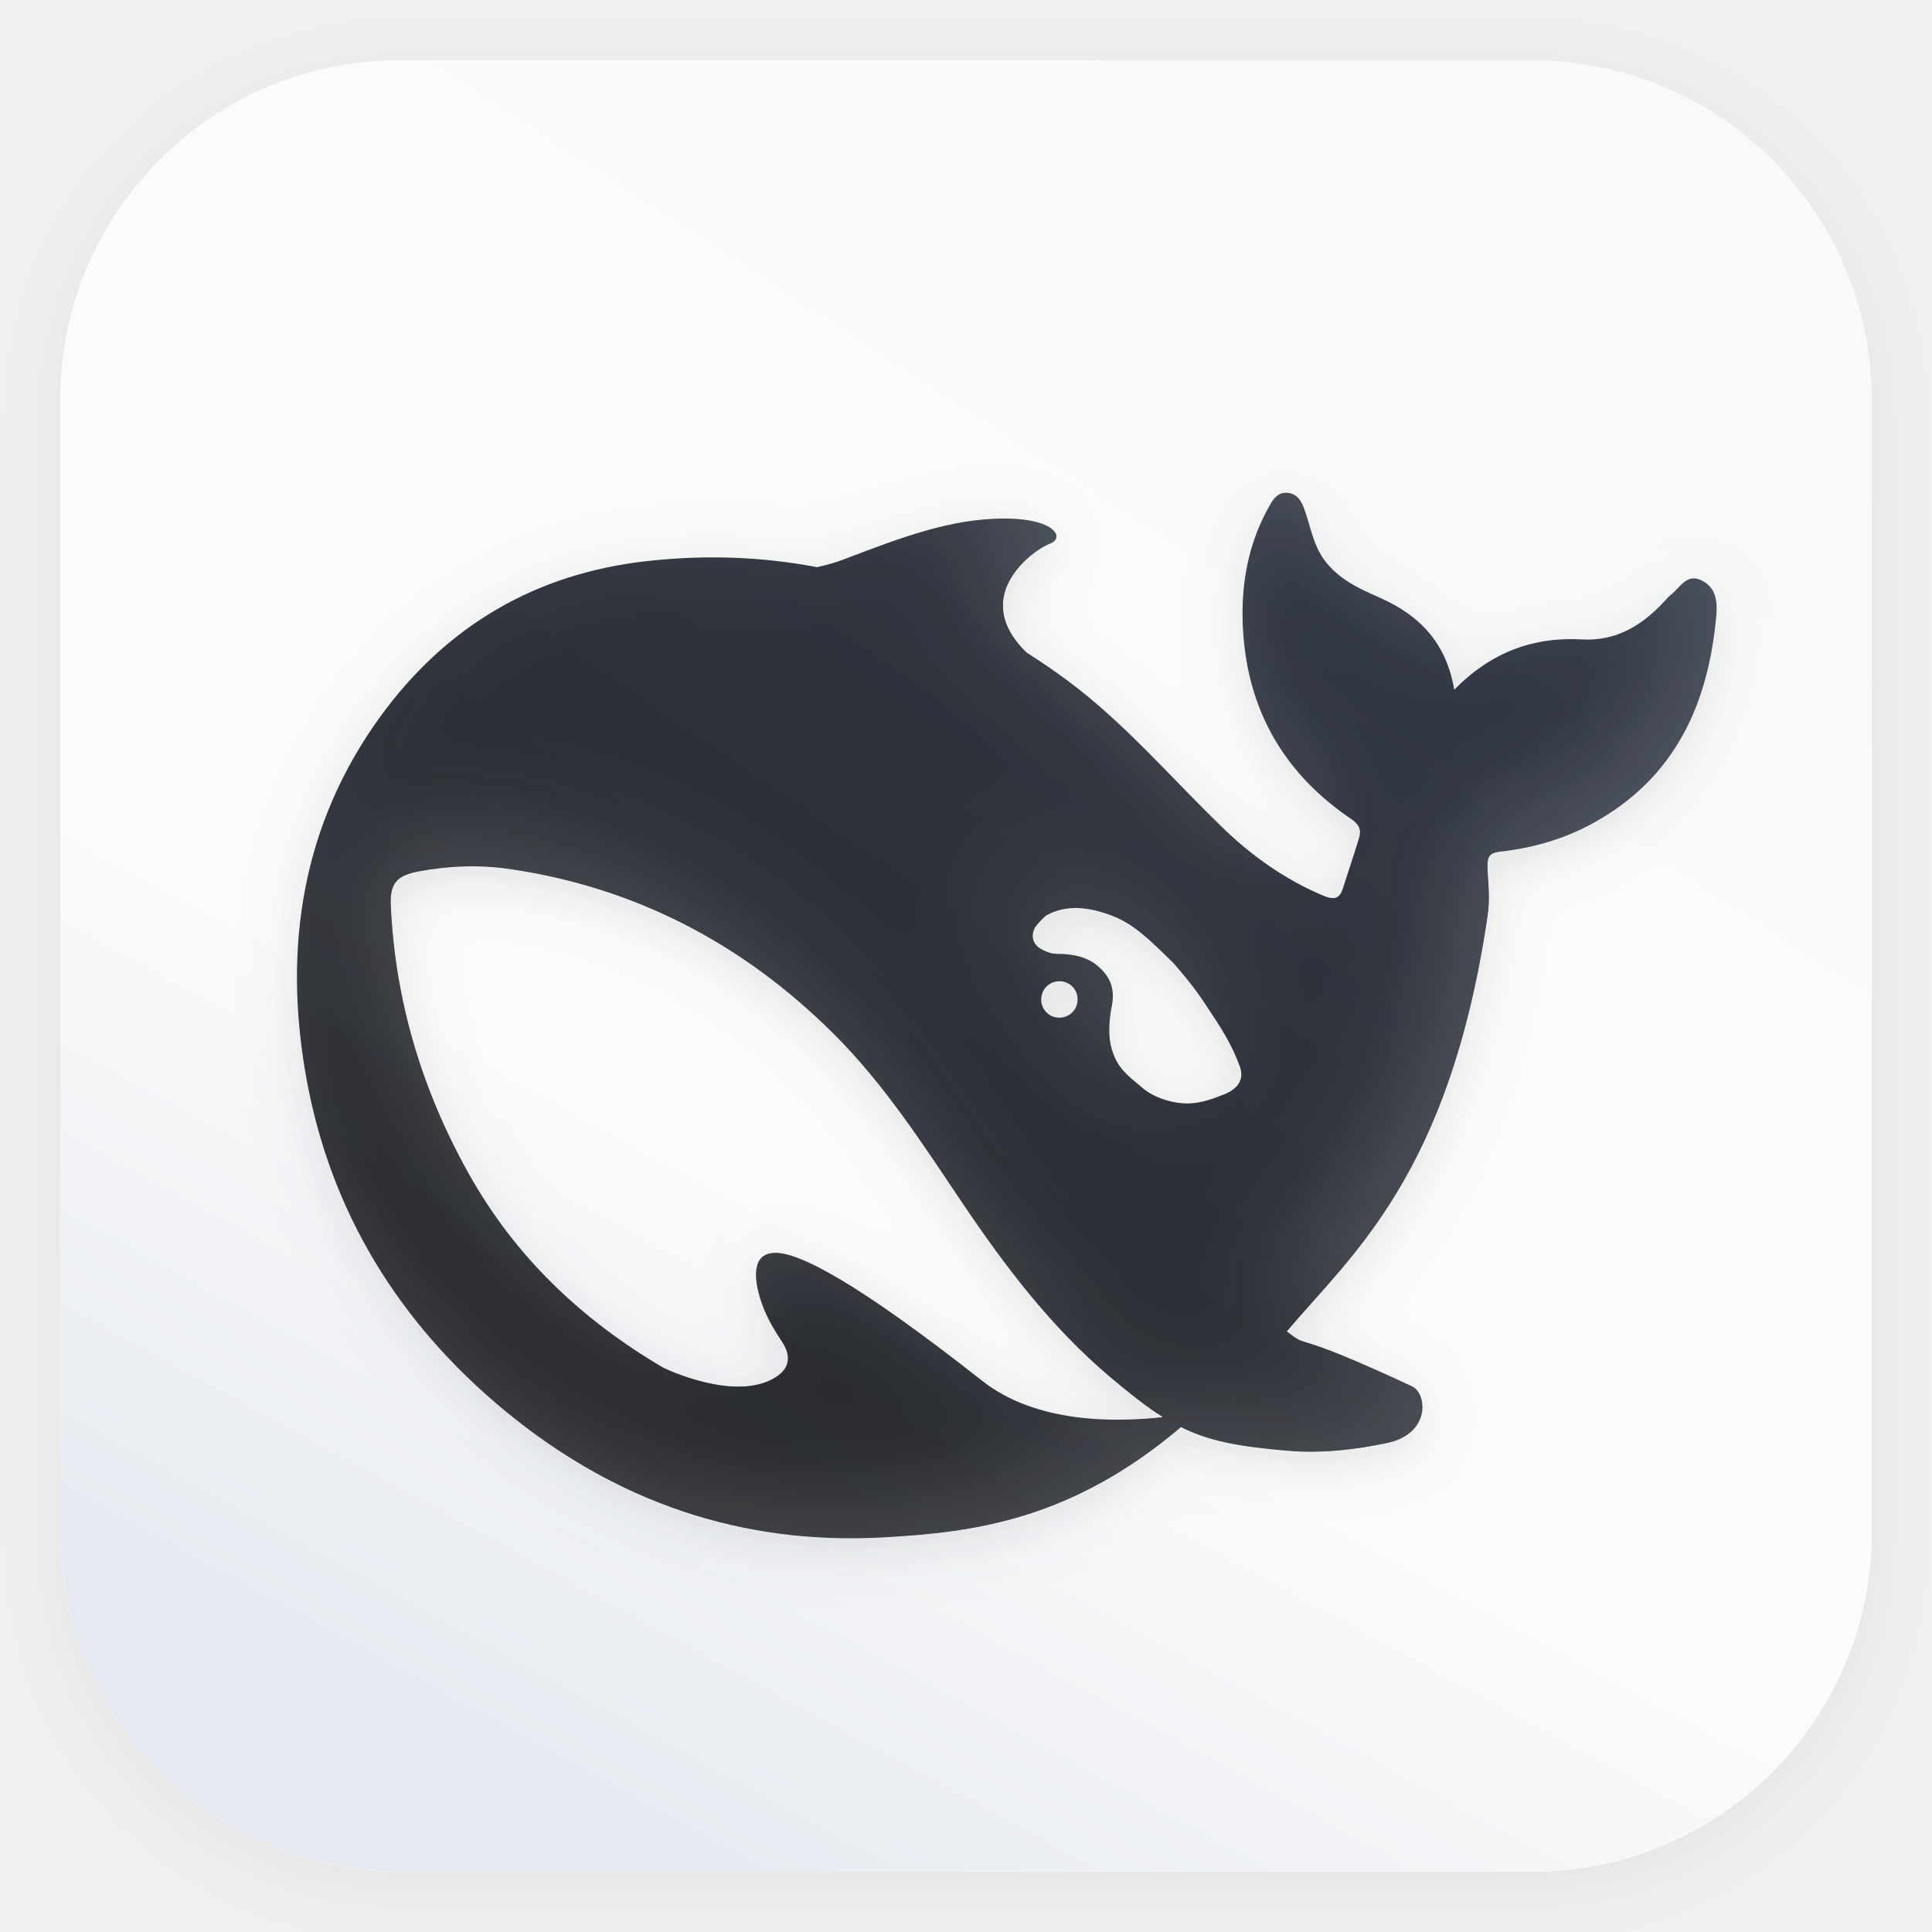
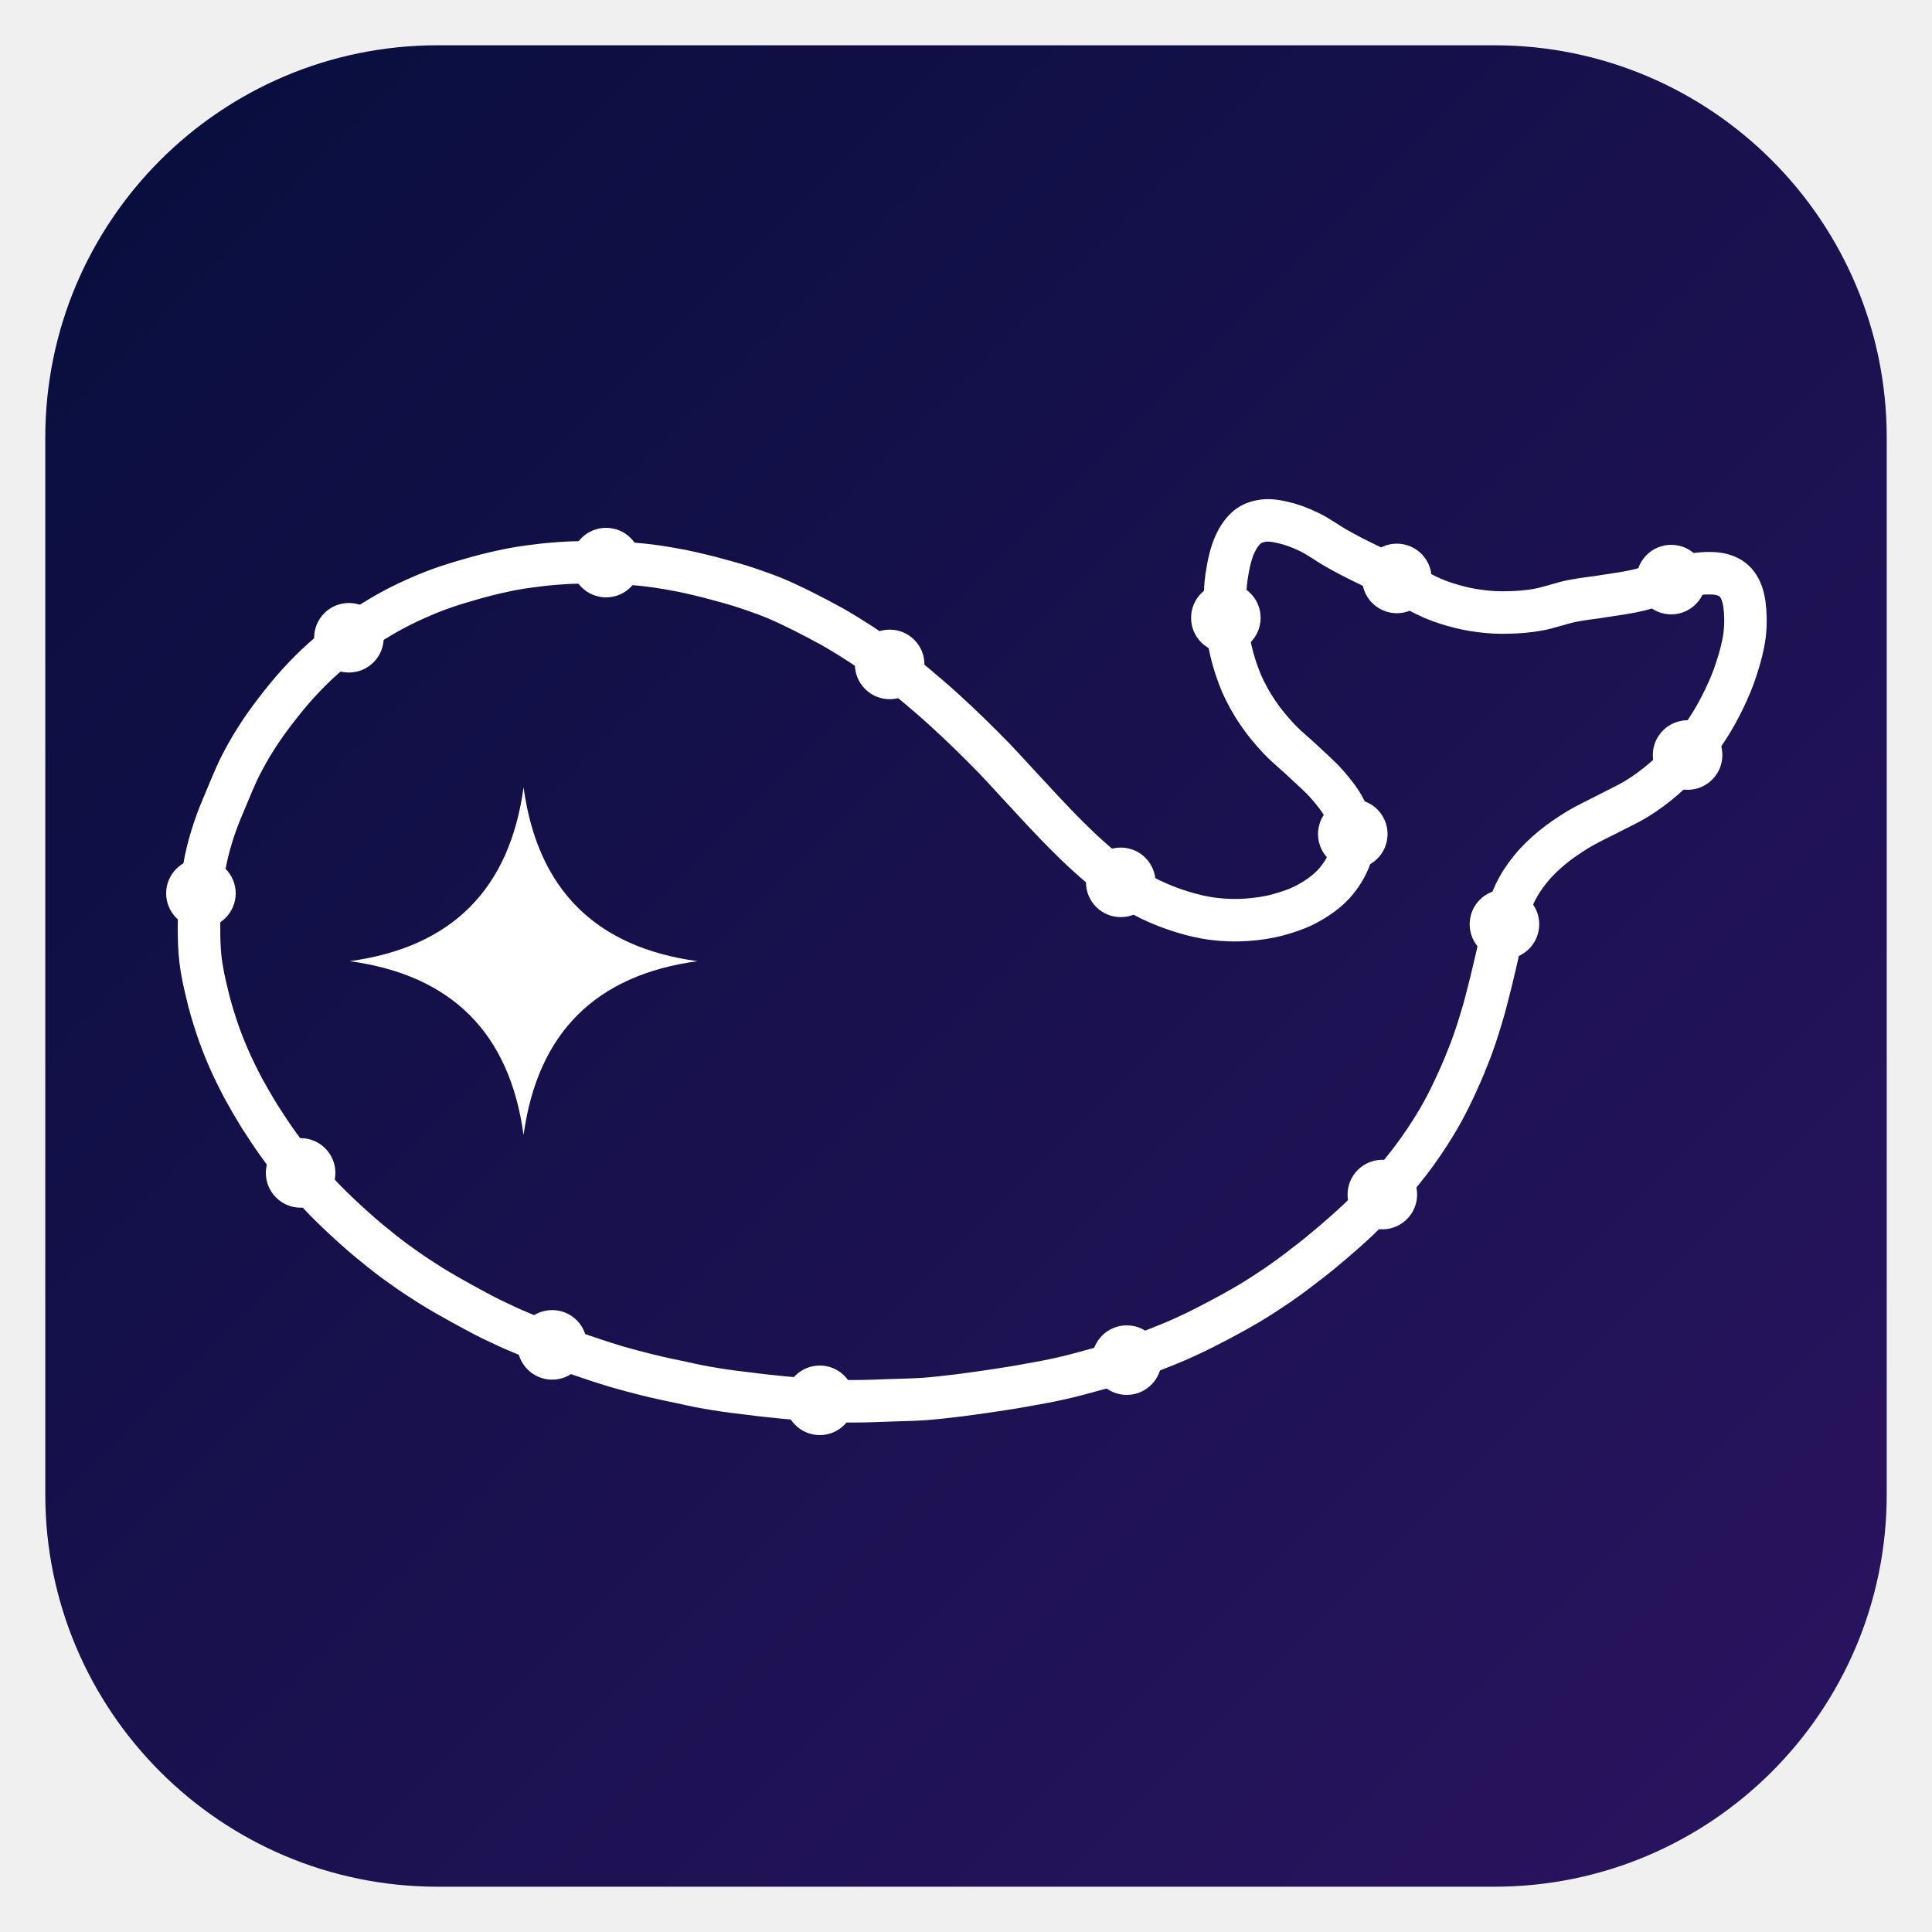
- <svg xmlns="http://www.w3.org/2000/svg" width="1024" height="1024" viewBox="0 0 1024 1024" fill="none">
-   <g transform="translate(32 32) scale(0.9375) translate(-40 -32)">
-     <g filter="url(#filter0_d_1637_371)">
-       <rect rx="192" width="1024" height="1024" transform="translate(40 32)" fill="#FBFBFB" />
-       <rect rx="192" width="1024" height="1024" transform="translate(40 32)" fill="url(#paint0_linear_1637_371)" fill-opacity="0.4" />
-       <rect rx="192" width="1024" height="1024" transform="translate(40 32)" fill="url(#paint1_linear_1637_371)" fill-opacity="0.8" />
-       <g id="tray-glyph" filter="url(#filter1_ddi_1637_371)">
-         <path d="M968.002 326.025C959.5 321.85 955.842 329.804 950.865 333.835C949.162 335.143 947.722 336.834 946.283 338.393C933.859 351.673 919.336 360.407 900.376 359.363C872.649 357.804 848.963 366.525 828.035 387.759C823.586 361.583 808.812 345.951 786.313 335.936C774.536 330.729 762.64 325.51 754.401 314.186C748.645 306.112 747.074 297.127 744.195 288.274C742.36 282.936 740.538 277.465 734.385 276.554C727.718 275.51 725.103 281.112 722.476 285.803C712.006 304.95 707.952 326.039 708.349 347.405C709.26 395.463 729.54 433.742 769.823 460.962C774.404 464.094 775.579 467.212 774.14 471.771C771.394 481.153 768.119 490.257 765.241 499.639C763.406 505.624 760.66 506.933 754.256 504.329C732.154 495.08 713.049 481.417 696.175 464.874C667.524 437.138 641.633 406.536 609.325 382.566C601.733 376.964 594.154 371.758 586.298 366.802C553.33 334.773 590.616 308.464 599.251 305.333C608.282 302.082 602.393 290.877 573.214 291.009C544.048 291.141 517.364 300.906 483.353 313.935C478.389 315.891 473.147 317.318 467.786 318.494C436.917 312.64 404.873 311.332 371.377 315.111C308.332 322.141 257.975 351.964 220.953 402.876C176.471 464.081 166.014 533.624 178.835 606.153C192.302 682.594 231.291 745.887 291.194 795.372C353.328 846.68 424.876 871.813 506.498 866.99C556.076 864.122 611.279 857.489 673.532 804.74C689.23 812.55 705.708 815.681 733.052 818.02C754.111 819.976 774.391 816.976 790.076 813.726C814.674 808.519 812.971 785.726 804.072 781.564C731.995 747.962 747.826 761.638 733.435 750.565C770.06 707.198 825.263 662.139 846.85 516.156C848.553 504.567 847.114 497.273 846.85 487.892C846.718 482.157 848.025 479.95 854.574 479.303C872.623 477.215 890.156 472.273 906.238 463.42C952.938 437.892 971.765 395.965 976.215 345.7C976.875 338.01 976.083 330.069 967.976 326.039L968.002 326.025ZM561.067 778.432C491.222 723.477 457.343 705.374 443.347 706.154C430.263 706.933 432.626 721.918 435.505 731.682C438.515 741.315 442.436 747.962 447.929 756.418C451.718 762.021 454.346 770.345 444.14 776.609C421.641 790.549 382.533 771.918 380.698 771.006C335.174 744.182 297.109 708.757 270.293 660.316C244.389 613.698 229.35 563.685 226.868 510.302C226.208 497.406 230.01 492.847 242.831 490.508C259.704 487.376 277.106 486.729 293.98 489.2C365.264 499.625 425.959 531.523 476.844 582.052C505.878 610.831 527.861 645.213 550.491 678.815C574.561 714.492 600.452 748.49 633.42 776.358C645.066 786.122 654.348 793.548 663.247 799.019C636.431 802.018 591.698 802.666 561.08 778.445L561.067 778.432ZM594.55 562.905C594.55 557.171 599.132 552.625 604.888 552.625C606.195 552.625 607.371 552.876 608.414 553.273C609.853 553.801 611.16 554.581 612.203 555.744C614.038 557.567 615.081 560.17 615.081 562.905C615.081 568.64 610.5 573.185 604.743 573.185C598.987 573.185 594.537 568.627 594.537 562.905H594.55ZM698.539 616.301C691.871 619.037 685.19 621.375 678.787 621.64C668.845 622.155 657.992 618.125 652.103 613.17C642.953 605.479 636.404 601.185 633.658 587.773C632.483 582.039 633.13 573.185 634.186 568.111C636.536 557.171 633.922 550.141 626.212 543.759C619.927 538.553 611.952 537.112 603.185 537.112C599.911 537.112 596.914 535.685 594.682 534.509C591.025 532.686 588.015 528.127 590.893 522.525C591.804 520.701 596.254 516.275 597.297 515.495C609.206 508.716 622.937 510.936 635.625 516.01C647.403 520.833 656.288 529.686 669.109 542.186C682.193 557.289 684.543 561.465 692.003 572.789C697.892 581.642 703.252 590.759 706.909 601.185C709.128 607.699 706.249 613.038 698.539 616.288V616.301Z" fill="url(#paint2_linear_1637_371)" fill-opacity="0.9" />
-       </g>
+ <svg xmlns="http://www.w3.org/2000/svg" width="1024" height="1024" viewBox="0 0 1024 1024">
+   <defs id="hub-shared">
+     <linearGradient id="hub-tile" x1="0" y1="0" x2="1" y2="1">
+       <stop offset="0" stop-color="#080E3D" />
+       <stop offset="1" stop-color="#2A1460" />
+     </linearGradient>
+     <linearGradient id="hub-sidebar" x1="0" y1="0" x2="0.6" y2="1">
+       <stop offset="0" stop-color="#F7F9FF" />
+       <stop offset="1" stop-color="#E8EEFC" />
+     </linearGradient>
+     <path id="whale-line" fill="none" stroke="#FFFFFF" stroke-width="2.2" stroke-linejoin="round" d="M10.10 47.49 C10.04 48.06 10.00 48.64 10.00 49.21 C10.00 49.79 10.01 50.37 10.08 50.95 C10.15 51.53 10.28 52.12 10.42 52.69 C10.55 53.26 10.72 53.82 10.90 54.37 C11.08 54.92 11.29 55.46 11.52 55.99 C11.75 56.52 12.01 57.04 12.28 57.56 C12.56 58.07 12.85 58.57 13.16 59.07 C13.48 59.57 13.80 60.06 14.15 60.54 C14.50 61.02 14.87 61.50 15.26 61.96 C15.64 62.42 16.05 62.88 16.46 63.31 C16.88 63.74 17.32 64.16 17.77 64.57 C18.21 64.97 18.66 65.37 19.13 65.74 C19.59 66.12 20.07 66.49 20.56 66.83 C21.04 67.18 21.54 67.50 22.03 67.81 C22.53 68.12 23.04 68.41 23.55 68.69 C24.06 68.97 24.57 69.25 25.09 69.51 C25.61 69.76 26.13 70.01 26.67 70.23 C27.20 70.46 27.74 70.66 28.28 70.86 C28.83 71.07 29.37 71.26 29.92 71.44 C30.47 71.63 31.02 71.81 31.58 71.98 C32.14 72.14 32.70 72.29 33.27 72.43 C33.84 72.57 34.42 72.69 34.99 72.81 C35.57 72.94 36.14 73.06 36.73 73.15 C37.32 73.25 37.91 73.32 38.51 73.39 C39.11 73.47 39.71 73.53 40.31 73.59 C40.91 73.64 41.52 73.70 42.13 73.73 C42.73 73.77 43.34 73.78 43.95 73.78 C44.55 73.78 45.16 73.75 45.77 73.73 C46.37 73.71 46.97 73.70 47.57 73.66 C48.18 73.61 48.78 73.54 49.37 73.47 C49.97 73.39 50.56 73.31 51.15 73.22 C51.74 73.13 52.33 73.04 52.91 72.93 C53.49 72.83 54.08 72.72 54.65 72.59 C55.22 72.46 55.78 72.31 56.35 72.15 C56.91 72.00 57.47 71.84 58.02 71.65 C58.57 71.47 59.11 71.26 59.64 71.04 C60.18 70.83 60.72 70.61 61.24 70.36 C61.77 70.12 62.28 69.85 62.80 69.58 C63.31 69.31 63.82 69.03 64.33 68.73 C64.83 68.43 65.32 68.11 65.81 67.78 C66.30 67.44 66.78 67.09 67.25 66.72 C67.73 66.36 68.19 65.98 68.65 65.59 C69.11 65.20 69.56 64.80 70.00 64.39 C70.43 63.97 70.85 63.53 71.25 63.08 C71.65 62.64 72.04 62.18 72.41 61.71 C72.78 61.25 73.12 60.78 73.45 60.29 C73.77 59.81 74.09 59.30 74.37 58.79 C74.65 58.28 74.90 57.76 75.14 57.23 C75.38 56.71 75.60 56.17 75.81 55.63 C76.01 55.09 76.20 54.53 76.36 53.98 C76.53 53.44 76.66 52.91 76.80 52.36 C76.94 51.82 77.06 51.27 77.19 50.73 C77.31 50.18 77.42 49.62 77.57 49.09 C77.73 48.55 77.88 47.98 78.10 47.51 C78.33 47.03 78.60 46.62 78.92 46.23 C79.24 45.83 79.63 45.46 80.04 45.12 C80.45 44.78 80.90 44.48 81.37 44.19 C81.85 43.90 82.39 43.65 82.90 43.39 C83.41 43.12 83.93 42.89 84.42 42.59 C84.91 42.29 85.38 41.94 85.82 41.56 C86.25 41.19 86.67 40.77 87.05 40.33 C87.43 39.90 87.78 39.43 88.09 38.95 C88.41 38.46 88.69 37.95 88.94 37.43 C89.19 36.91 89.42 36.37 89.59 35.82 C89.77 35.27 89.93 34.68 90.00 34.12 C90.07 33.57 90.05 32.95 89.99 32.51 C89.92 32.07 89.80 31.74 89.61 31.49 C89.42 31.24 89.17 31.09 88.86 31.00 C88.54 30.91 88.15 30.90 87.71 30.94 C87.26 30.98 86.72 31.11 86.20 31.25 C85.67 31.39 85.13 31.64 84.57 31.78 C84.00 31.92 83.40 32.00 82.82 32.09 C82.23 32.19 81.63 32.24 81.05 32.36 C80.47 32.48 79.89 32.70 79.35 32.80 C78.81 32.90 78.30 32.94 77.80 32.95 C77.29 32.97 76.81 32.94 76.34 32.88 C75.86 32.82 75.40 32.73 74.92 32.59 C74.45 32.46 73.98 32.29 73.49 32.05 C73.00 31.82 72.51 31.46 72.00 31.19 C71.49 30.92 70.94 30.70 70.43 30.44 C69.91 30.19 69.40 29.93 68.91 29.65 C68.41 29.37 67.92 29.00 67.45 28.78 C66.98 28.55 66.50 28.38 66.09 28.29 C65.67 28.19 65.30 28.15 64.97 28.22 C64.64 28.28 64.35 28.41 64.11 28.67 C63.86 28.93 63.64 29.31 63.48 29.78 C63.32 30.25 63.20 30.90 63.14 31.48 C63.09 32.05 63.10 32.65 63.15 33.23 C63.20 33.81 63.28 34.40 63.42 34.96 C63.55 35.53 63.74 36.09 63.96 36.62 C64.19 37.14 64.47 37.65 64.79 38.12 C65.11 38.60 65.48 39.04 65.87 39.46 C66.26 39.88 66.73 40.25 67.14 40.64 C67.56 41.04 68.02 41.43 68.38 41.84 C68.74 42.25 69.08 42.68 69.30 43.11 C69.53 43.54 69.68 43.99 69.72 44.42 C69.76 44.86 69.70 45.30 69.54 45.73 C69.37 46.16 69.08 46.63 68.73 47.01 C68.39 47.38 67.92 47.72 67.45 47.98 C66.98 48.25 66.43 48.44 65.89 48.59 C65.35 48.74 64.77 48.82 64.21 48.86 C63.64 48.90 63.07 48.88 62.51 48.81 C61.94 48.74 61.37 48.60 60.83 48.43 C60.28 48.26 59.75 48.05 59.23 47.80 C58.71 47.54 58.20 47.25 57.71 46.92 C57.23 46.59 56.77 46.21 56.32 45.82 C55.87 45.43 55.43 45.01 55.00 44.58 C54.56 44.15 54.14 43.70 53.72 43.26 C53.30 42.81 52.88 42.35 52.46 41.90 C52.04 41.45 51.63 40.99 51.20 40.54 C50.77 40.10 50.33 39.66 49.89 39.23 C49.45 38.80 49.00 38.38 48.55 37.97 C48.10 37.56 47.63 37.16 47.17 36.77 C46.70 36.38 46.23 36.00 45.75 35.64 C45.28 35.29 44.79 34.95 44.30 34.62 C43.80 34.30 43.31 33.99 42.80 33.70 C42.29 33.42 41.78 33.15 41.26 32.89 C40.74 32.63 40.22 32.38 39.68 32.16 C39.14 31.95 38.60 31.76 38.04 31.58 C37.49 31.41 36.92 31.26 36.36 31.11 C35.79 30.97 35.22 30.83 34.64 30.73 C34.06 30.62 33.46 30.53 32.86 30.47 C32.27 30.41 31.67 30.39 31.07 30.37 C30.47 30.36 29.86 30.35 29.27 30.37 C28.67 30.40 28.08 30.44 27.49 30.52 C26.90 30.59 26.30 30.68 25.73 30.81 C25.15 30.93 24.59 31.08 24.03 31.24 C23.47 31.40 22.91 31.57 22.37 31.77 C21.83 31.97 21.30 32.20 20.77 32.45 C20.25 32.70 19.74 32.97 19.24 33.28 C18.73 33.58 18.24 33.91 17.76 34.26 C17.29 34.61 16.82 34.98 16.38 35.38 C15.93 35.78 15.51 36.21 15.11 36.65 C14.71 37.09 14.33 37.56 13.97 38.03 C13.61 38.50 13.26 38.98 12.95 39.48 C12.63 39.97 12.35 40.49 12.09 41.00 C11.84 41.52 11.63 42.04 11.41 42.56 C11.19 43.08 10.97 43.60 10.79 44.14 C10.61 44.68 10.45 45.24 10.34 45.79 C10.22 46.35 10.15 46.92 10.10 47.49Z" />
+     <path id="whale-line-star" fill="#FFFFFF" d="M26.8 42 Q27.88 49.92 35.8 51 Q27.88 52.08 26.8 60 Q25.72 52.08 17.8 51 Q25.72 49.92 26.8 42 Z" />
+     <g id="whale-line-dots" fill="#FFFFFF">
+       <circle cx="10.10" cy="47.49" r="1.8" />
+       <circle cx="15.26" cy="61.96" r="1.8" />
+       <circle cx="28.28" cy="70.86" r="1.8" />
+       <circle cx="42.13" cy="73.73" r="1.8" />
+       <circle cx="58.02" cy="71.65" r="1.8" />
+       <circle cx="71.25" cy="63.08" r="1.8" />
+       <circle cx="77.57" cy="49.09" r="1.8" />
+       <circle cx="87.05" cy="40.33" r="1.8" />
+       <circle cx="86.20" cy="31.25" r="1.8" />
+       <circle cx="72.00" cy="31.19" r="1.8" />
+       <circle cx="63.15" cy="33.23" r="1.8" />
+       <circle cx="69.72" cy="44.42" r="1.8" />
+       <circle cx="57.71" cy="46.92" r="1.8" />
+       <circle cx="45.75" cy="35.64" r="1.8" />
+       <circle cx="31.07" cy="30.37" r="1.8" />
+       <circle cx="17.76" cy="34.26" r="1.8" />
+     </g>
+     <path id="whale-bold" fill="none" stroke="#FFFFFF" stroke-width="3.4" stroke-linejoin="round" d="M10.10 47.49 C10.04 48.06 10.00 48.64 10.00 49.21 C10.00 49.79 10.01 50.37 10.08 50.95 C10.15 51.53 10.28 52.12 10.42 52.69 C10.55 53.26 10.72 53.82 10.90 54.37 C11.08 54.92 11.29 55.46 11.52 55.99 C11.75 56.52 12.01 57.04 12.28 57.56 C12.56 58.07 12.85 58.57 13.16 59.07 C13.48 59.57 13.80 60.06 14.15 60.54 C14.50 61.02 14.87 61.50 15.26 61.96 C15.64 62.42 16.05 62.88 16.46 63.31 C16.88 63.74 17.32 64.16 17.77 64.57 C18.21 64.97 18.66 65.37 19.13 65.74 C19.59 66.12 20.07 66.49 20.56 66.83 C21.04 67.18 21.54 67.50 22.03 67.81 C22.53 68.12 23.04 68.41 23.55 68.69 C24.06 68.97 24.57 69.25 25.09 69.51 C25.61 69.76 26.13 70.01 26.67 70.23 C27.20 70.46 27.74 70.66 28.28 70.86 C28.83 71.07 29.37 71.26 29.92 71.44 C30.47 71.63 31.02 71.81 31.58 71.98 C32.14 72.14 32.70 72.29 33.27 72.43 C33.84 72.57 34.42 72.69 34.99 72.81 C35.57 72.94 36.14 73.06 36.73 73.15 C37.32 73.25 37.91 73.32 38.51 73.39 C39.11 73.47 39.71 73.53 40.31 73.59 C40.91 73.64 41.52 73.70 42.13 73.73 C42.73 73.77 43.34 73.78 43.95 73.78 C44.55 73.78 45.16 73.75 45.77 73.73 C46.37 73.71 46.97 73.70 47.57 73.66 C48.18 73.61 48.78 73.54 49.37 73.47 C49.97 73.39 50.56 73.31 51.15 73.22 C51.74 73.13 52.33 73.04 52.91 72.93 C53.49 72.83 54.08 72.72 54.65 72.59 C55.22 72.46 55.78 72.31 56.35 72.15 C56.91 72.00 57.47 71.84 58.02 71.65 C58.57 71.47 59.11 71.26 59.64 71.04 C60.18 70.83 60.72 70.61 61.24 70.36 C61.77 70.12 62.28 69.85 62.80 69.58 C63.31 69.31 63.82 69.03 64.33 68.73 C64.83 68.43 65.32 68.11 65.81 67.78 C66.30 67.44 66.78 67.09 67.25 66.72 C67.73 66.36 68.19 65.98 68.65 65.59 C69.11 65.20 69.56 64.80 70.00 64.39 C70.43 63.97 70.85 63.53 71.25 63.08 C71.65 62.64 72.04 62.18 72.41 61.71 C72.78 61.25 73.12 60.78 73.45 60.29 C73.77 59.81 74.09 59.30 74.37 58.79 C74.65 58.28 74.90 57.76 75.14 57.23 C75.38 56.71 75.60 56.17 75.81 55.63 C76.01 55.09 76.20 54.53 76.36 53.98 C76.53 53.44 76.66 52.91 76.80 52.36 C76.94 51.82 77.06 51.27 77.19 50.73 C77.31 50.18 77.42 49.62 77.57 49.09 C77.73 48.55 77.88 47.98 78.10 47.51 C78.33 47.03 78.60 46.62 78.92 46.23 C79.24 45.83 79.63 45.46 80.04 45.12 C80.45 44.78 80.90 44.48 81.37 44.19 C81.85 43.90 82.39 43.65 82.90 43.39 C83.41 43.12 83.93 42.89 84.42 42.59 C84.91 42.29 85.38 41.94 85.82 41.56 C86.25 41.19 86.67 40.77 87.05 40.33 C87.43 39.90 87.78 39.43 88.09 38.95 C88.41 38.46 88.69 37.95 88.94 37.43 C89.19 36.91 89.42 36.37 89.59 35.82 C89.77 35.27 89.93 34.68 90.00 34.12 C90.07 33.57 90.05 32.95 89.99 32.51 C89.92 32.07 89.80 31.74 89.61 31.49 C89.42 31.24 89.17 31.09 88.86 31.00 C88.54 30.91 88.15 30.90 87.71 30.94 C87.26 30.98 86.72 31.11 86.20 31.25 C85.67 31.39 85.13 31.64 84.57 31.78 C84.00 31.92 83.40 32.00 82.82 32.09 C82.23 32.19 81.63 32.24 81.05 32.36 C80.47 32.48 79.89 32.70 79.35 32.80 C78.81 32.90 78.30 32.94 77.80 32.95 C77.29 32.97 76.81 32.94 76.34 32.88 C75.86 32.82 75.40 32.73 74.92 32.59 C74.45 32.46 73.98 32.29 73.49 32.05 C73.00 31.82 72.51 31.46 72.00 31.19 C71.49 30.92 70.94 30.70 70.43 30.44 C69.91 30.19 69.40 29.93 68.91 29.65 C68.41 29.37 67.92 29.00 67.45 28.78 C66.98 28.55 66.50 28.38 66.09 28.29 C65.67 28.19 65.30 28.15 64.97 28.22 C64.64 28.28 64.35 28.41 64.11 28.67 C63.86 28.93 63.64 29.31 63.48 29.78 C63.32 30.25 63.20 30.90 63.14 31.48 C63.09 32.05 63.10 32.65 63.15 33.23 C63.20 33.81 63.28 34.40 63.42 34.96 C63.55 35.53 63.74 36.09 63.96 36.62 C64.19 37.14 64.47 37.65 64.79 38.12 C65.11 38.60 65.48 39.04 65.87 39.46 C66.26 39.88 66.73 40.25 67.14 40.64 C67.56 41.04 68.02 41.43 68.38 41.84 C68.74 42.25 69.08 42.68 69.30 43.11 C69.53 43.54 69.68 43.99 69.72 44.42 C69.76 44.86 69.70 45.30 69.54 45.73 C69.37 46.16 69.08 46.63 68.73 47.01 C68.39 47.38 67.92 47.72 67.45 47.98 C66.98 48.25 66.43 48.44 65.89 48.59 C65.35 48.74 64.77 48.82 64.21 48.86 C63.64 48.90 63.07 48.88 62.51 48.81 C61.94 48.74 61.37 48.60 60.83 48.43 C60.28 48.26 59.75 48.05 59.23 47.80 C58.71 47.54 58.20 47.25 57.71 46.92 C57.23 46.59 56.77 46.21 56.32 45.82 C55.87 45.43 55.43 45.01 55.00 44.58 C54.56 44.15 54.14 43.70 53.72 43.26 C53.30 42.81 52.88 42.35 52.46 41.90 C52.04 41.45 51.63 40.99 51.20 40.54 C50.77 40.10 50.33 39.66 49.89 39.23 C49.45 38.80 49.00 38.38 48.55 37.97 C48.10 37.56 47.63 37.16 47.17 36.77 C46.70 36.38 46.23 36.00 45.75 35.64 C45.28 35.29 44.79 34.95 44.30 34.62 C43.80 34.30 43.31 33.99 42.80 33.70 C42.29 33.42 41.78 33.15 41.26 32.89 C40.74 32.63 40.22 32.38 39.68 32.16 C39.14 31.95 38.60 31.76 38.04 31.58 C37.49 31.41 36.92 31.26 36.36 31.11 C35.79 30.97 35.22 30.83 34.64 30.73 C34.06 30.62 33.46 30.53 32.86 30.47 C32.27 30.41 31.67 30.39 31.07 30.37 C30.47 30.36 29.86 30.35 29.27 30.37 C28.67 30.40 28.08 30.44 27.49 30.52 C26.90 30.59 26.30 30.68 25.73 30.81 C25.15 30.93 24.59 31.08 24.03 31.24 C23.47 31.40 22.91 31.57 22.37 31.77 C21.83 31.97 21.30 32.20 20.77 32.45 C20.25 32.70 19.74 32.97 19.24 33.28 C18.73 33.58 18.24 33.91 17.76 34.26 C17.29 34.61 16.82 34.98 16.38 35.38 C15.93 35.78 15.51 36.21 15.11 36.65 C14.71 37.09 14.33 37.56 13.97 38.03 C13.61 38.50 13.26 38.98 12.95 39.48 C12.63 39.97 12.35 40.49 12.09 41.00 C11.84 41.52 11.63 42.04 11.41 42.56 C11.19 43.08 10.97 43.60 10.79 44.14 C10.61 44.68 10.45 45.24 10.34 45.79 C10.22 46.35 10.15 46.92 10.10 47.49Z" />
+     <path id="whale-bold-star" fill="#FFFFFF" d="M26.8 41 Q28 49.8 36.8 51 Q28 52.2 26.8 61 Q25.6 52.2 16.8 51 Q25.6 49.8 26.8 41 Z" />
+     <g id="whale-bold-dots" fill="#FFFFFF">
+       <circle cx="10.10" cy="47.49" r="2.6" />
+       <circle cx="19.13" cy="65.74" r="2.6" />
+       <circle cx="36.73" cy="73.15" r="2.6" />
+       <circle cx="58.02" cy="71.65" r="2.6" />
+       <circle cx="74.37" cy="58.79" r="2.6" />
+       <circle cx="82.90" cy="43.39" r="2.6" />
+       <circle cx="86.20" cy="31.25" r="2.6" />
+       <circle cx="67.45" cy="28.78" r="2.6" />
+       <circle cx="67.14" cy="40.64" r="2.6" />
+       <circle cx="57.71" cy="46.92" r="2.6" />
+       <circle cx="41.26" cy="32.89" r="2.6" />
+       <circle cx="22.37" cy="31.77" r="2.6" />
+     </g>
+     <path id="whale-16" fill="none" stroke="#FFFFFF" stroke-width="6" stroke-linejoin="round" d="M7.10 47.23 C7.04 47.84 7.00 48.46 7.00 49.08 C7.00 49.70 7.01 50.32 7.09 50.95 C7.16 51.57 7.30 52.20 7.45 52.82 C7.60 53.43 7.77 54.03 7.97 54.62 C8.16 55.21 8.38 55.80 8.63 56.37 C8.88 56.94 9.16 57.50 9.45 58.05 C9.75 58.60 10.07 59.14 10.40 59.67 C10.74 60.21 11.09 60.74 11.46 61.25 C11.84 61.77 12.24 62.28 12.65 62.78 C13.07 63.28 13.50 63.77 13.95 64.23 C14.40 64.70 14.87 65.15 15.35 65.58 C15.83 66.02 16.31 66.44 16.81 66.85 C17.31 67.26 17.83 67.65 18.35 68.02 C18.87 68.39 19.40 68.73 19.94 69.07 C20.47 69.40 21.02 69.71 21.56 70.02 C22.11 70.32 22.66 70.62 23.22 70.90 C23.78 71.17 24.34 71.43 24.92 71.67 C25.49 71.92 26.07 72.14 26.65 72.35 C27.24 72.57 27.83 72.78 28.42 72.98 C29.01 73.18 29.60 73.37 30.20 73.55 C30.80 73.73 31.41 73.88 32.02 74.04 C32.63 74.19 33.25 74.32 33.87 74.45 C34.49 74.58 35.11 74.71 35.74 74.81 C36.37 74.92 37.01 75.00 37.65 75.07 C38.29 75.15 38.93 75.22 39.58 75.28 C40.23 75.34 40.89 75.40 41.54 75.44 C42.19 75.47 42.84 75.49 43.49 75.49 C44.15 75.49 44.80 75.46 45.45 75.44 C46.10 75.42 46.75 75.41 47.39 75.36 C48.04 75.31 48.69 75.23 49.33 75.15 C49.97 75.07 50.60 74.98 51.24 74.89 C51.87 74.79 52.50 74.69 53.13 74.58 C53.76 74.46 54.38 74.35 55.00 74.21 C55.61 74.07 56.22 73.91 56.82 73.74 C57.43 73.57 58.03 73.40 58.62 73.20 C59.21 73.00 59.79 72.78 60.37 72.55 C60.95 72.32 61.52 72.08 62.09 71.82 C62.65 71.55 63.21 71.27 63.76 70.98 C64.31 70.68 64.86 70.39 65.40 70.06 C65.94 69.74 66.47 69.40 67.00 69.04 C67.52 68.68 68.04 68.30 68.55 67.90 C69.05 67.51 69.56 67.11 70.05 66.69 C70.54 66.27 71.03 65.84 71.50 65.39 C71.96 64.94 72.41 64.47 72.84 63.99 C73.28 63.51 73.70 63.02 74.09 62.52 C74.48 62.02 74.86 61.51 75.21 60.99 C75.56 60.47 75.89 59.93 76.19 59.38 C76.50 58.83 76.77 58.27 77.03 57.70 C77.28 57.14 77.52 56.56 77.74 55.98 C77.96 55.40 78.16 54.79 78.34 54.21 C78.52 53.62 78.66 53.05 78.81 52.47 C78.96 51.88 79.09 51.29 79.22 50.70 C79.36 50.12 79.48 49.52 79.64 48.94 C79.80 48.37 79.97 47.76 80.21 47.25 C80.45 46.73 80.74 46.30 81.09 45.87 C81.43 45.44 81.85 45.05 82.29 44.68 C82.73 44.32 83.22 43.99 83.73 43.68 C84.24 43.37 84.82 43.10 85.37 42.81 C85.91 42.53 86.48 42.29 87.00 41.96 C87.52 41.63 88.03 41.26 88.50 40.85 C88.97 40.45 89.42 40.00 89.82 39.53 C90.23 39.06 90.61 38.56 90.95 38.04 C91.29 37.52 91.59 36.97 91.86 36.41 C92.13 35.85 92.37 35.28 92.56 34.68 C92.75 34.09 92.93 33.45 93.00 32.86 C93.07 32.27 93.06 31.60 92.99 31.12 C92.92 30.65 92.78 30.29 92.58 30.02 C92.38 29.75 92.11 29.60 91.77 29.50 C91.43 29.40 91.01 29.39 90.53 29.44 C90.06 29.48 89.47 29.62 88.91 29.77 C88.35 29.92 87.76 30.19 87.16 30.34 C86.55 30.49 85.91 30.57 85.28 30.67 C84.65 30.78 84.00 30.84 83.38 30.96 C82.76 31.09 82.14 31.32 81.55 31.43 C80.97 31.54 80.42 31.59 79.88 31.60 C79.34 31.61 78.83 31.58 78.31 31.52 C77.80 31.46 77.30 31.36 76.79 31.21 C76.28 31.06 75.78 30.88 75.25 30.63 C74.73 30.38 74.19 29.99 73.65 29.71 C73.10 29.42 72.51 29.18 71.96 28.90 C71.41 28.63 70.86 28.34 70.32 28.05 C69.79 27.75 69.26 27.35 68.76 27.11 C68.25 26.87 67.74 26.68 67.29 26.58 C66.85 26.48 66.44 26.44 66.09 26.51 C65.73 26.58 65.43 26.72 65.16 27.00 C64.90 27.27 64.66 27.68 64.49 28.19 C64.32 28.69 64.19 29.39 64.13 30.01 C64.07 30.63 64.09 31.28 64.14 31.90 C64.19 32.53 64.28 33.15 64.42 33.76 C64.57 34.37 64.77 34.97 65.01 35.54 C65.26 36.10 65.56 36.65 65.90 37.16 C66.24 37.67 66.64 38.15 67.06 38.60 C67.48 39.05 67.98 39.44 68.43 39.87 C68.88 40.29 69.37 40.72 69.75 41.16 C70.14 41.60 70.51 42.05 70.75 42.52 C70.99 42.98 71.16 43.46 71.20 43.93 C71.24 44.40 71.18 44.87 71.00 45.33 C70.83 45.79 70.51 46.30 70.14 46.71 C69.77 47.11 69.27 47.47 68.76 47.76 C68.25 48.04 67.66 48.25 67.08 48.41 C66.50 48.57 65.88 48.66 65.27 48.70 C64.67 48.74 64.05 48.73 63.45 48.65 C62.84 48.57 62.23 48.42 61.64 48.24 C61.05 48.06 60.48 47.83 59.92 47.56 C59.36 47.28 58.81 46.97 58.29 46.61 C57.77 46.26 57.28 45.85 56.79 45.43 C56.31 45.01 55.84 44.56 55.37 44.10 C54.91 43.64 54.46 43.16 54.00 42.67 C53.55 42.19 53.10 41.70 52.65 41.22 C52.19 40.73 51.75 40.23 51.29 39.76 C50.83 39.28 50.36 38.81 49.88 38.35 C49.41 37.89 48.93 37.43 48.44 36.99 C47.95 36.55 47.46 36.12 46.95 35.70 C46.45 35.28 45.95 34.88 45.44 34.49 C44.92 34.11 44.40 33.74 43.87 33.40 C43.34 33.05 42.80 32.72 42.26 32.41 C41.71 32.10 41.16 31.81 40.60 31.53 C40.04 31.25 39.48 30.98 38.90 30.75 C38.33 30.52 37.74 30.31 37.14 30.12 C36.55 29.94 35.94 29.77 35.33 29.62 C34.72 29.47 34.11 29.32 33.48 29.21 C32.86 29.09 32.22 28.99 31.58 28.93 C30.94 28.86 30.29 28.84 29.65 28.82 C29.00 28.81 28.35 28.80 27.71 28.82 C27.07 28.85 26.43 28.90 25.80 28.98 C25.17 29.06 24.53 29.16 23.91 29.29 C23.29 29.42 22.68 29.59 22.08 29.76 C21.48 29.93 20.88 30.11 20.30 30.33 C19.72 30.55 19.14 30.79 18.58 31.06 C18.02 31.33 17.47 31.62 16.93 31.95 C16.39 32.27 15.86 32.63 15.35 33.00 C14.83 33.38 14.33 33.78 13.86 34.21 C13.38 34.64 12.92 35.10 12.49 35.57 C12.06 36.05 11.66 36.55 11.27 37.05 C10.88 37.56 10.50 38.08 10.17 38.61 C9.83 39.15 9.53 39.70 9.25 40.25 C8.98 40.81 8.75 41.36 8.51 41.93 C8.28 42.49 8.04 43.05 7.85 43.63 C7.66 44.21 7.49 44.80 7.36 45.40 C7.24 46.00 7.16 46.62 7.10 47.23Z" />
+     <path id="whale-16-star" fill="#FFFFFF" d="M25.06 37 Q26.74 49.32 39.06 51 Q26.74 52.68 25.06 65 Q23.38 52.68 11.06 51 Q23.38 49.32 25.06 37 Z" />
+     <path id="whale-silhouette" fill-rule="evenodd" d="M21.709 481.158 C20.972 488.161 20.480 495.289 20.480 502.292 C20.480 509.420 20.602 516.547 21.463 523.674 C22.323 530.800 23.920 538.051 25.641 545.055 C27.238 552.058 29.328 558.940 31.539 565.699 C33.751 572.457 36.332 579.092 39.158 585.606 C41.984 592.118 45.178 598.508 48.496 604.897 C51.937 611.164 55.501 617.308 59.310 623.452 C63.242 629.596 67.174 635.617 71.475 641.516 C75.776 647.414 80.323 653.312 85.114 658.964 C89.785 664.617 94.822 670.269 99.860 675.553 C105.021 680.838 110.428 685.998 115.958 691.036 C121.364 695.952 126.894 700.867 132.669 705.414 C138.322 710.083 144.220 714.630 150.241 718.807 C156.140 723.108 162.284 727.040 168.304 730.849 C174.448 734.659 180.716 738.222 186.982 741.663 C193.249 745.104 199.516 748.544 205.906 751.738 C212.295 754.810 218.685 757.882 225.321 760.586 C231.834 763.412 238.470 765.870 245.104 768.327 C251.863 770.908 258.499 773.242 265.257 775.455 C272.016 777.789 278.774 780.001 285.655 782.090 C292.537 784.057 299.418 785.900 306.422 787.620 C313.426 789.340 320.553 790.815 327.558 792.289 C334.684 793.887 341.689 795.361 348.938 796.467 C356.188 797.696 363.438 798.556 370.810 799.417 C378.183 800.400 385.556 801.136 392.929 801.874 C400.302 802.489 407.798 803.226 415.293 803.594 C422.666 804.086 430.162 804.208 437.658 804.208 C445.030 804.208 452.526 803.840 460.022 803.594 C467.395 803.348 474.768 803.226 482.140 802.734 C489.636 802.119 497.008 801.260 504.259 800.400 C511.632 799.417 518.881 798.433 526.131 797.328 C533.382 796.221 540.631 795.116 547.758 793.764 C554.886 792.535 562.135 791.184 569.139 789.586 C576.144 787.988 583.024 786.145 590.029 784.179 C596.910 782.336 603.792 780.370 610.550 778.035 C617.308 775.824 623.943 773.242 630.457 770.540 C637.092 767.959 643.728 765.255 650.118 762.183 C656.630 759.235 662.896 755.917 669.286 752.599 C675.553 749.281 681.820 745.840 688.087 742.154 C694.231 738.468 700.252 734.535 706.273 730.480 C712.294 726.303 718.192 722.002 723.968 717.456 C729.866 713.031 735.519 708.362 741.171 703.570 C746.823 698.778 752.353 693.862 757.760 688.825 C763.044 683.664 768.205 678.256 773.120 672.727 C778.035 667.321 782.828 661.668 787.374 655.892 C791.920 650.240 796.099 644.464 800.154 638.444 C804.086 632.545 808.018 626.278 811.459 620.012 C814.899 613.744 817.971 607.354 820.921 600.842 C823.869 594.452 826.573 587.817 829.153 581.181 C831.610 574.546 833.946 567.664 835.911 560.906 C838.000 554.271 839.598 547.758 841.318 540.999 C843.039 534.364 844.513 527.606 846.111 520.970 C847.585 514.212 848.937 507.331 850.780 500.818 C852.746 494.182 854.589 487.178 857.293 481.402 C860.119 475.504 863.437 470.467 867.369 465.674 C871.302 460.759 876.093 456.212 881.132 452.035 C886.170 447.856 891.699 444.170 897.475 440.607 C903.373 437.043 910.009 433.971 916.275 430.777 C922.542 427.459 928.932 424.633 934.953 420.946 C940.974 417.260 946.749 412.959 952.156 408.289 C957.440 403.743 962.601 398.582 967.270 393.175 C971.940 387.891 976.240 382.116 980.050 376.218 C983.982 370.196 987.423 363.930 990.495 357.540 C993.567 351.150 996.393 344.515 998.482 337.756 C1000.694 330.998 1002.660 323.748 1003.520 316.867 C1004.380 310.108 1004.134 302.490 1003.398 297.082 C1002.537 291.676 1001.062 287.622 998.727 284.550 C996.393 281.478 993.321 279.634 989.511 278.528 C985.580 277.422 980.787 277.299 975.380 277.791 C969.850 278.282 963.216 279.879 956.826 281.600 C950.313 283.321 943.677 286.393 936.796 288.112 C929.792 289.833 922.419 290.816 915.292 291.922 C908.042 293.151 900.669 293.766 893.542 295.239 C886.416 296.714 879.289 299.418 872.653 300.646 C866.017 301.875 859.750 302.367 853.606 302.490 C847.340 302.736 841.441 302.367 835.666 301.629 C829.767 300.892 824.115 299.786 818.217 298.066 C812.442 296.468 806.666 294.380 800.646 291.430 C794.624 288.604 788.602 284.180 782.336 280.863 C776.070 277.545 769.311 274.842 763.044 271.647 C756.654 268.575 750.387 265.380 744.366 261.939 C738.222 258.499 732.201 253.952 726.426 251.248 C720.650 248.422 714.752 246.333 709.714 245.228 C704.553 243.999 700.006 243.507 695.952 244.368 C691.897 245.104 688.333 246.702 685.383 249.897 C682.311 253.092 679.609 257.761 677.642 263.536 C675.676 269.312 674.202 277.299 673.465 284.426 C672.850 291.430 672.973 298.803 673.587 305.930 C674.202 313.057 675.184 320.307 676.905 327.188 C678.502 334.192 680.838 341.074 683.540 347.587 C686.367 353.977 689.808 360.243 693.740 366.019 C697.671 371.917 702.218 377.324 707.011 382.484 C711.802 387.645 717.578 392.192 722.617 396.985 C727.777 401.900 733.430 406.692 737.853 411.730 C742.278 416.768 746.455 422.052 749.158 427.335 C751.984 432.620 753.828 438.150 754.320 443.433 C754.810 448.839 754.074 454.246 752.108 459.530 C750.019 464.814 746.455 470.589 742.154 475.258 C737.977 479.805 732.201 483.984 726.426 487.178 C720.650 490.496 713.892 492.831 707.257 494.674 C700.621 496.518 693.494 497.500 686.612 497.991 C679.609 498.483 672.604 498.237 665.722 497.377 C658.719 496.518 651.715 494.797 645.079 492.708 C638.320 490.618 631.808 488.038 625.418 484.966 C619.028 481.772 612.762 478.208 606.740 474.153 C600.842 470.098 595.190 465.428 589.660 460.636 C584.131 455.844 578.724 450.682 573.440 445.399 C568.033 440.115 562.873 434.586 557.712 429.178 C552.550 423.649 547.389 417.997 542.228 412.467 C537.068 406.938 532.029 401.286 526.746 395.756 C521.462 390.349 516.055 384.942 510.649 379.658 C505.242 374.374 499.712 369.213 494.182 364.176 C488.653 359.137 482.877 354.222 477.225 349.430 C471.450 344.637 465.674 339.968 459.776 335.545 C454.000 331.244 447.980 327.066 441.958 323.011 C435.814 319.078 429.793 315.270 423.526 311.706 C417.260 308.265 410.992 304.947 404.602 301.753 C398.214 298.557 391.824 295.485 385.188 292.782 C378.553 290.202 371.917 287.866 365.036 285.655 C358.278 283.566 351.273 281.722 344.391 279.879 C337.388 278.160 330.384 276.439 323.257 275.210 C316.129 273.859 308.756 272.752 301.383 272.016 C294.134 271.278 286.761 271.033 279.388 270.787 C272.016 270.663 264.519 270.541 257.270 270.787 C249.897 271.155 242.647 271.647 235.398 272.630 C228.147 273.490 220.774 274.596 213.770 276.193 C206.643 277.668 199.762 279.511 192.880 281.478 C186.000 283.443 179.118 285.532 172.483 287.990 C165.847 290.448 159.334 293.274 152.822 296.346 C146.432 299.418 140.166 302.736 134.022 306.544 C127.754 310.231 121.734 314.286 115.834 318.586 C110.060 322.887 104.284 327.434 98.877 332.349 C93.348 337.264 88.186 342.548 83.271 347.955 C78.356 353.362 73.687 359.137 69.264 364.912 C64.839 370.688 60.538 376.586 56.730 382.730 C52.797 388.752 49.357 395.142 46.162 401.408 C43.090 407.798 40.509 414.188 37.806 420.577 C35.103 426.967 32.400 433.357 30.188 439.993 C27.975 446.628 26.010 453.510 24.658 460.268 C23.184 467.149 22.323 474.153 21.709 481.158Z M226.918 413.696 Q240.189 511.017 337.510 524.288 Q240.189 537.559 226.918 634.880 Q213.648 537.559 116.326 524.288 Q213.648 511.017 226.918 413.696 Z" />
+     <path id="hub-text-dsh" d="M122.00 0.00V-700.00H399.00Q510.00 -700.00 594.00 -655.00Q678.00 -610.00 724.50 -531.00Q771.00 -452.00 771.00 -350.00Q771.00 -248.00 724.50 -169.00Q678.00 -90.00 594.00 -45.00Q510.00 0.00 399.00 0.00ZM173.00 -46.00H395.00Q494.00 -46.00 567.00 -85.00Q640.00 -124.00 680.00 -192.50Q720.00 -261.00 720.00 -350.00Q720.00 -439.00 680.00 -507.50Q640.00 -576.00 567.00 -615.00Q494.00 -654.00 395.00 -654.00H173.00Z M1132.00 5.00Q1054.00 5.00 984.50 -21.50Q915.00 -48.00 877.00 -90.00L900.00 -128.00Q936.00 -91.00 998.50 -65.50Q1061.00 -40.00 1131.00 -40.00Q1201.00 -40.00 1245.50 -58.50Q1290.00 -77.00 1311.50 -108.00Q1333.00 -139.00 1333.00 -177.00Q1333.00 -222.00 1309.00 -249.00Q1285.00 -276.00 1246.00 -292.00Q1207.00 -308.00 1161.00 -319.00Q1115.00 -330.00 1068.00 -342.50Q1021.00 -355.00 982.00 -375.00Q943.00 -395.00 919.50 -429.50Q896.00 -464.00 896.00 -519.00Q896.00 -569.00 922.00 -611.00Q948.00 -653.00 1003.00 -679.00Q1058.00 -705.00 1144.00 -705.00Q1202.00 -705.00 1258.50 -688.00Q1315.00 -671.00 1355.00 -642.00L1336.00 -601.00Q1292.00 -631.00 1241.50 -645.50Q1191.00 -660.00 1144.00 -660.00Q1077.00 -660.00 1033.00 -641.00Q989.00 -622.00 968.00 -590.50Q947.00 -559.00 947.00 -520.00Q947.00 -475.00 970.50 -448.00Q994.00 -421.00 1033.00 -405.00Q1072.00 -389.00 1119.00 -378.00Q1166.00 -367.00 1212.00 -354.50Q1258.00 -342.00 1297.00 -322.00Q1336.00 -302.00 1360.00 -268.00Q1384.00 -234.00 1384.00 -180.00Q1384.00 -131.00 1357.00 -88.50Q1330.00 -46.00 1274.50 -20.50Q1219.00 5.00 1132.00 5.00Z M2076.00 0.00V-700.00H2127.00V0.00ZM1557.00 0.00V-700.00H1608.00V0.00ZM1602.00 -333.00V-378.00H2082.00V-333.00Z" />
+     <path id="hub-text-hub" d="M607.00 0.00V-700.00H707.00V0.00ZM105.00 0.00V-700.00H205.00V0.00ZM195.00 -312.00V-399.00H616.00V-312.00Z M1126.00 6.00Q1058.00 6.00 1006.50 -19.00Q955.00 -44.00 926.50 -95.50Q898.00 -147.00 898.00 -225.00V-530.00H994.00V-236.00Q994.00 -158.00 1031.50 -119.00Q1069.00 -80.00 1137.00 -80.00Q1187.00 -80.00 1224.00 -100.50Q1261.00 -121.00 1281.00 -160.50Q1301.00 -200.00 1301.00 -256.00V-530.00H1397.00V0.00H1306.00V-143.00L1321.00 -105.00Q1295.00 -52.00 1243.00 -23.00Q1191.00 6.00 1126.00 6.00Z M1861.00 6.00Q1793.00 6.00 1738.50 -24.50Q1684.00 -55.00 1652.50 -115.00Q1621.00 -175.00 1621.00 -265.00Q1621.00 -355.00 1653.50 -415.00Q1686.00 -475.00 1740.50 -505.00Q1795.00 -535.00 1861.00 -535.00Q1939.00 -535.00 1999.00 -501.00Q2059.00 -467.00 2094.00 -406.50Q2129.00 -346.00 2129.00 -265.00Q2129.00 -184.00 2094.00 -123.00Q2059.00 -62.00 1999.00 -28.00Q1939.00 6.00 1861.00 6.00ZM1580.00 0.00V-742.00H1676.00V-389.00L1666.00 -266.00L1672.00 -143.00V0.00ZM1853.00 -78.00Q1904.00 -78.00 1944.50 -101.00Q1985.00 -124.00 2008.50 -166.50Q2032.00 -209.00 2032.00 -265.00Q2032.00 -322.00 2008.50 -363.50Q1985.00 -405.00 1944.50 -428.00Q1904.00 -451.00 1853.00 -451.00Q1803.00 -451.00 1762.50 -428.00Q1722.00 -405.00 1698.50 -363.50Q1675.00 -322.00 1675.00 -265.00Q1675.00 -209.00 1698.50 -166.50Q1722.00 -124.00 1762.50 -101.00Q1803.00 -78.00 1853.00 -78.00Z" />
+   </defs>
+   <rect x="24" y="24" width="976" height="976" rx="208" fill="url(#hub-tile)" />
+   <g id="tray-glyph">
+     <g transform="translate(512 512) scale(10.24) translate(-49.7 -51.25)">
+       <use href="#whale-line" />
+       <use href="#whale-line-dots" />
+       <use href="#whale-line-star" />
    </g>
  </g>
-   <defs>
-     <filter id="filter0_d_1637_371" x="-8" y="-16" width="1120" height="1120" filterUnits="userSpaceOnUse" color-interpolation-filters="sRGB">
-       <feFlood flood-opacity="0" result="BackgroundImageFix" />
-       <feColorMatrix in="SourceAlpha" type="matrix" values="0 0 0 0 0 0 0 0 0 0 0 0 0 0 0 0 0 0 127 0" result="hardAlpha" />
-       <feOffset dy="8" />
-       <feGaussianBlur stdDeviation="20" />
-       <feComposite in2="hardAlpha" operator="out" />
-       <feColorMatrix type="matrix" values="0 0 0 0 0 0 0 0 0 0 0 0 0 0 0 0 0 0 0.05 0" />
-       <feBlend mode="normal" in2="BackgroundImageFix" result="effect1_dropShadow_1637_371" />
-       <feBlend mode="normal" in="BackgroundImageFix" in2="effect1_dropShadow_1637_371" result="BackgroundImageFix" />
-       <feBlend mode="normal" in="SourceGraphic" in2="BackgroundImageFix" result="shape" />
-     </filter>
-     <filter id="filter1_ddi_1637_371" x="133.744" y="240.427" width="882.652" height="671.147" filterUnits="userSpaceOnUse" color-interpolation-filters="sRGB">
-       <feFlood flood-opacity="0" result="BackgroundImageFix" />
-       <feColorMatrix in="SourceAlpha" type="matrix" values="0 0 0 0 0 0 0 0 0 0 0 0 0 0 0 0 0 0 127 0" result="hardAlpha" />
-       <feOffset dy="4" />
-       <feGaussianBlur stdDeviation="20" />
-       <feComposite in2="hardAlpha" operator="out" />
-       <feColorMatrix type="matrix" values="0 0 0 0 0.176 0 0 0 0 0.192 0 0 0 0 0.231 0 0 0 0.08 0" />
-       <feBlend mode="normal" in2="BackgroundImageFix" result="effect1_dropShadow_1637_371" />
-       <feColorMatrix in="SourceAlpha" type="matrix" values="0 0 0 0 0 0 0 0 0 0 0 0 0 0 0 0 0 0 127 0" result="hardAlpha" />
-       <feOffset dy="8" />
-       <feGaussianBlur stdDeviation="8" />
-       <feComposite in2="hardAlpha" operator="out" />
-       <feColorMatrix type="matrix" values="0 0 0 0 0.173 0 0 0 0 0.188 0 0 0 0 0.224 0 0 0 0.04 0" />
-       <feBlend mode="normal" in2="effect1_dropShadow_1637_371" result="effect2_dropShadow_1637_371" />
-       <feBlend mode="normal" in="SourceGraphic" in2="BackgroundImageFix" result="shape" />
-       <feColorMatrix in="SourceAlpha" type="matrix" values="0 0 0 0 0 0 0 0 0 0 0 0 0 0 0 0 0 0 127 0" result="hardAlpha" />
-       <feOffset dx="-16" dy="-20" />
-       <feGaussianBlur stdDeviation="30" />
-       <feComposite in2="hardAlpha" operator="arithmetic" k2="-1" k3="1" />
-       <feColorMatrix type="matrix" values="0 0 0 0 1 0 0 0 0 1 0 0 0 0 1 0 0 0 0.15 0" />
-       <feBlend mode="normal" in2="shape" result="effect3_innerShadow_1637_371" />
-       <feBlend mode="normal" in="effect3_innerShadow_1637_371" in2="effect2_dropShadow_1637_371" result="effect3_innerShadow_1637_371" />
-     </filter>
-     <linearGradient id="paint0_linear_1637_371" x1="973.58" y1="1.59609e-05" x2="378.123" y2="917.86" gradientUnits="userSpaceOnUse">
-       <stop offset="0.142" stop-color="#D4DBE9" />
-       <stop offset="0.486" stop-color="#FBFBFB" />
-     </linearGradient>
-     <linearGradient id="paint1_linear_1637_371" x1="603.371" y1="445.063" x2="239.356" y2="1111.41" gradientUnits="userSpaceOnUse">
-       <stop offset="0.363" stop-color="#FBFBFB" />
-       <stop offset="0.83" stop-color="#E1E6EE" />
-     </linearGradient>
-     <linearGradient id="paint2_linear_1637_371" x1="849.855" y1="39.085" x2="331.636" y2="802.645" gradientUnits="userSpaceOnUse">
-       <stop offset="0.086" stop-color="#1C2434" />
-       <stop offset="1" stop-color="#0F1115" />
-     </linearGradient>
-   </defs>
</svg>
